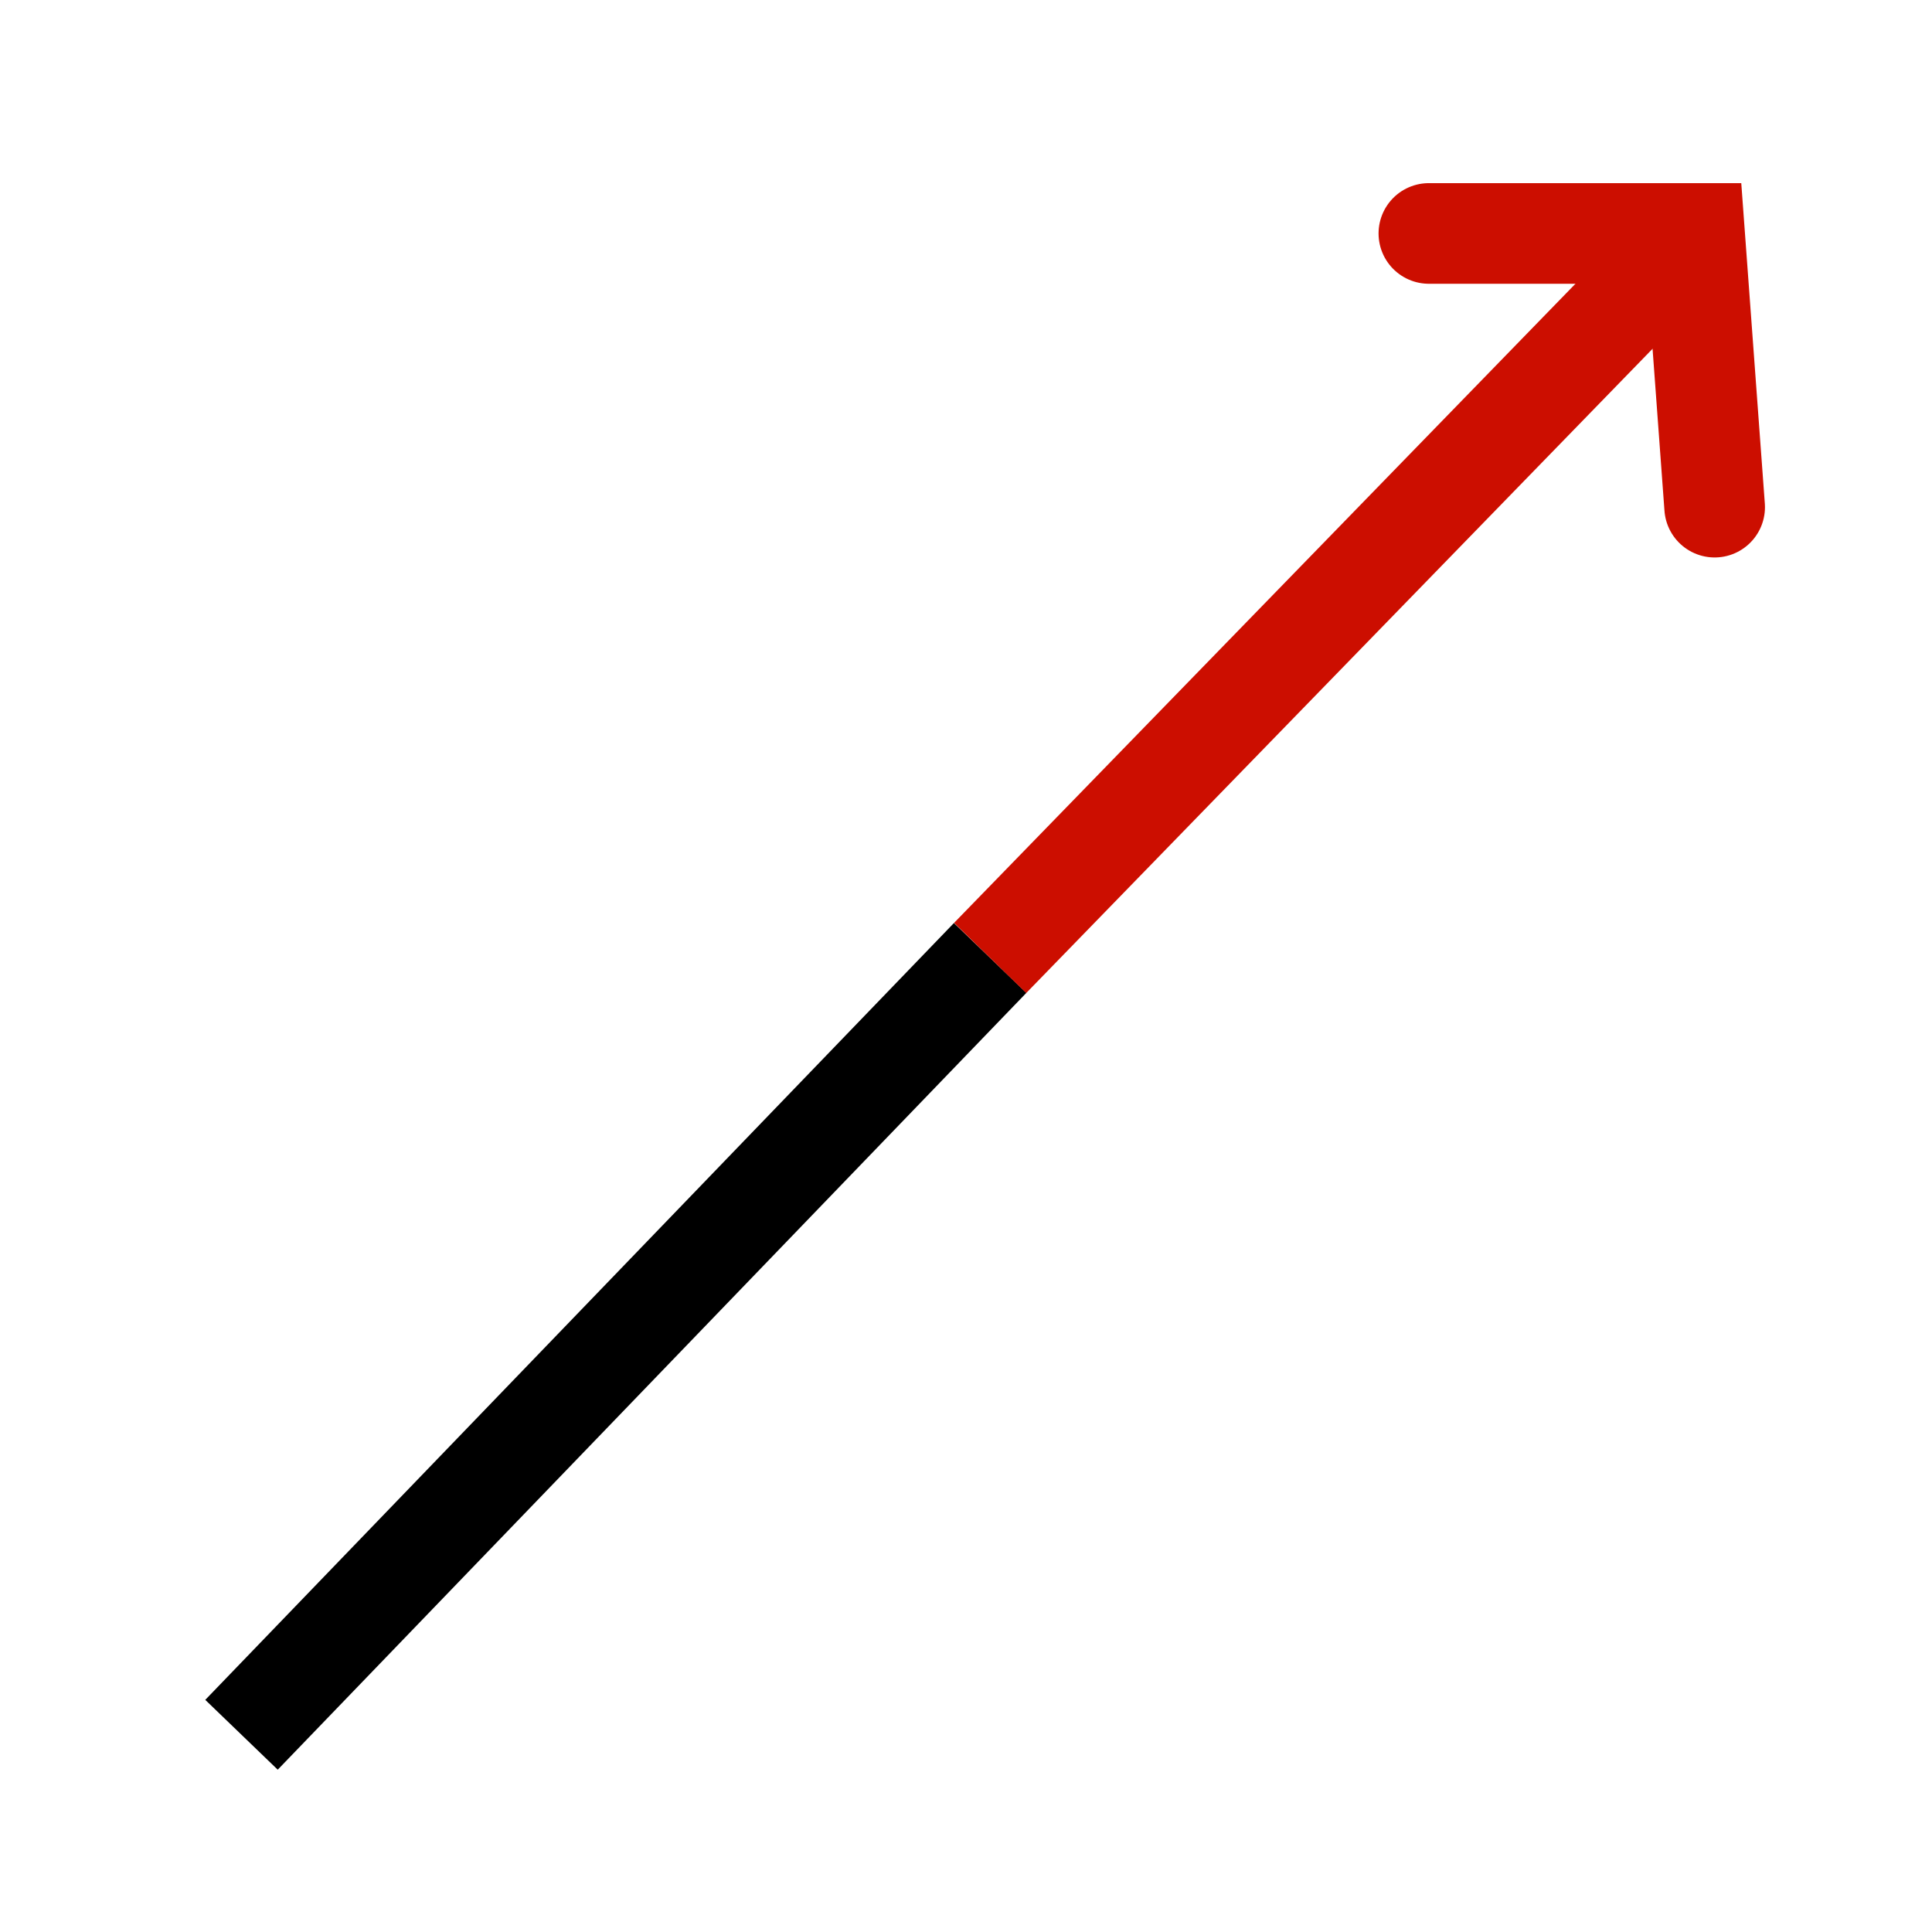
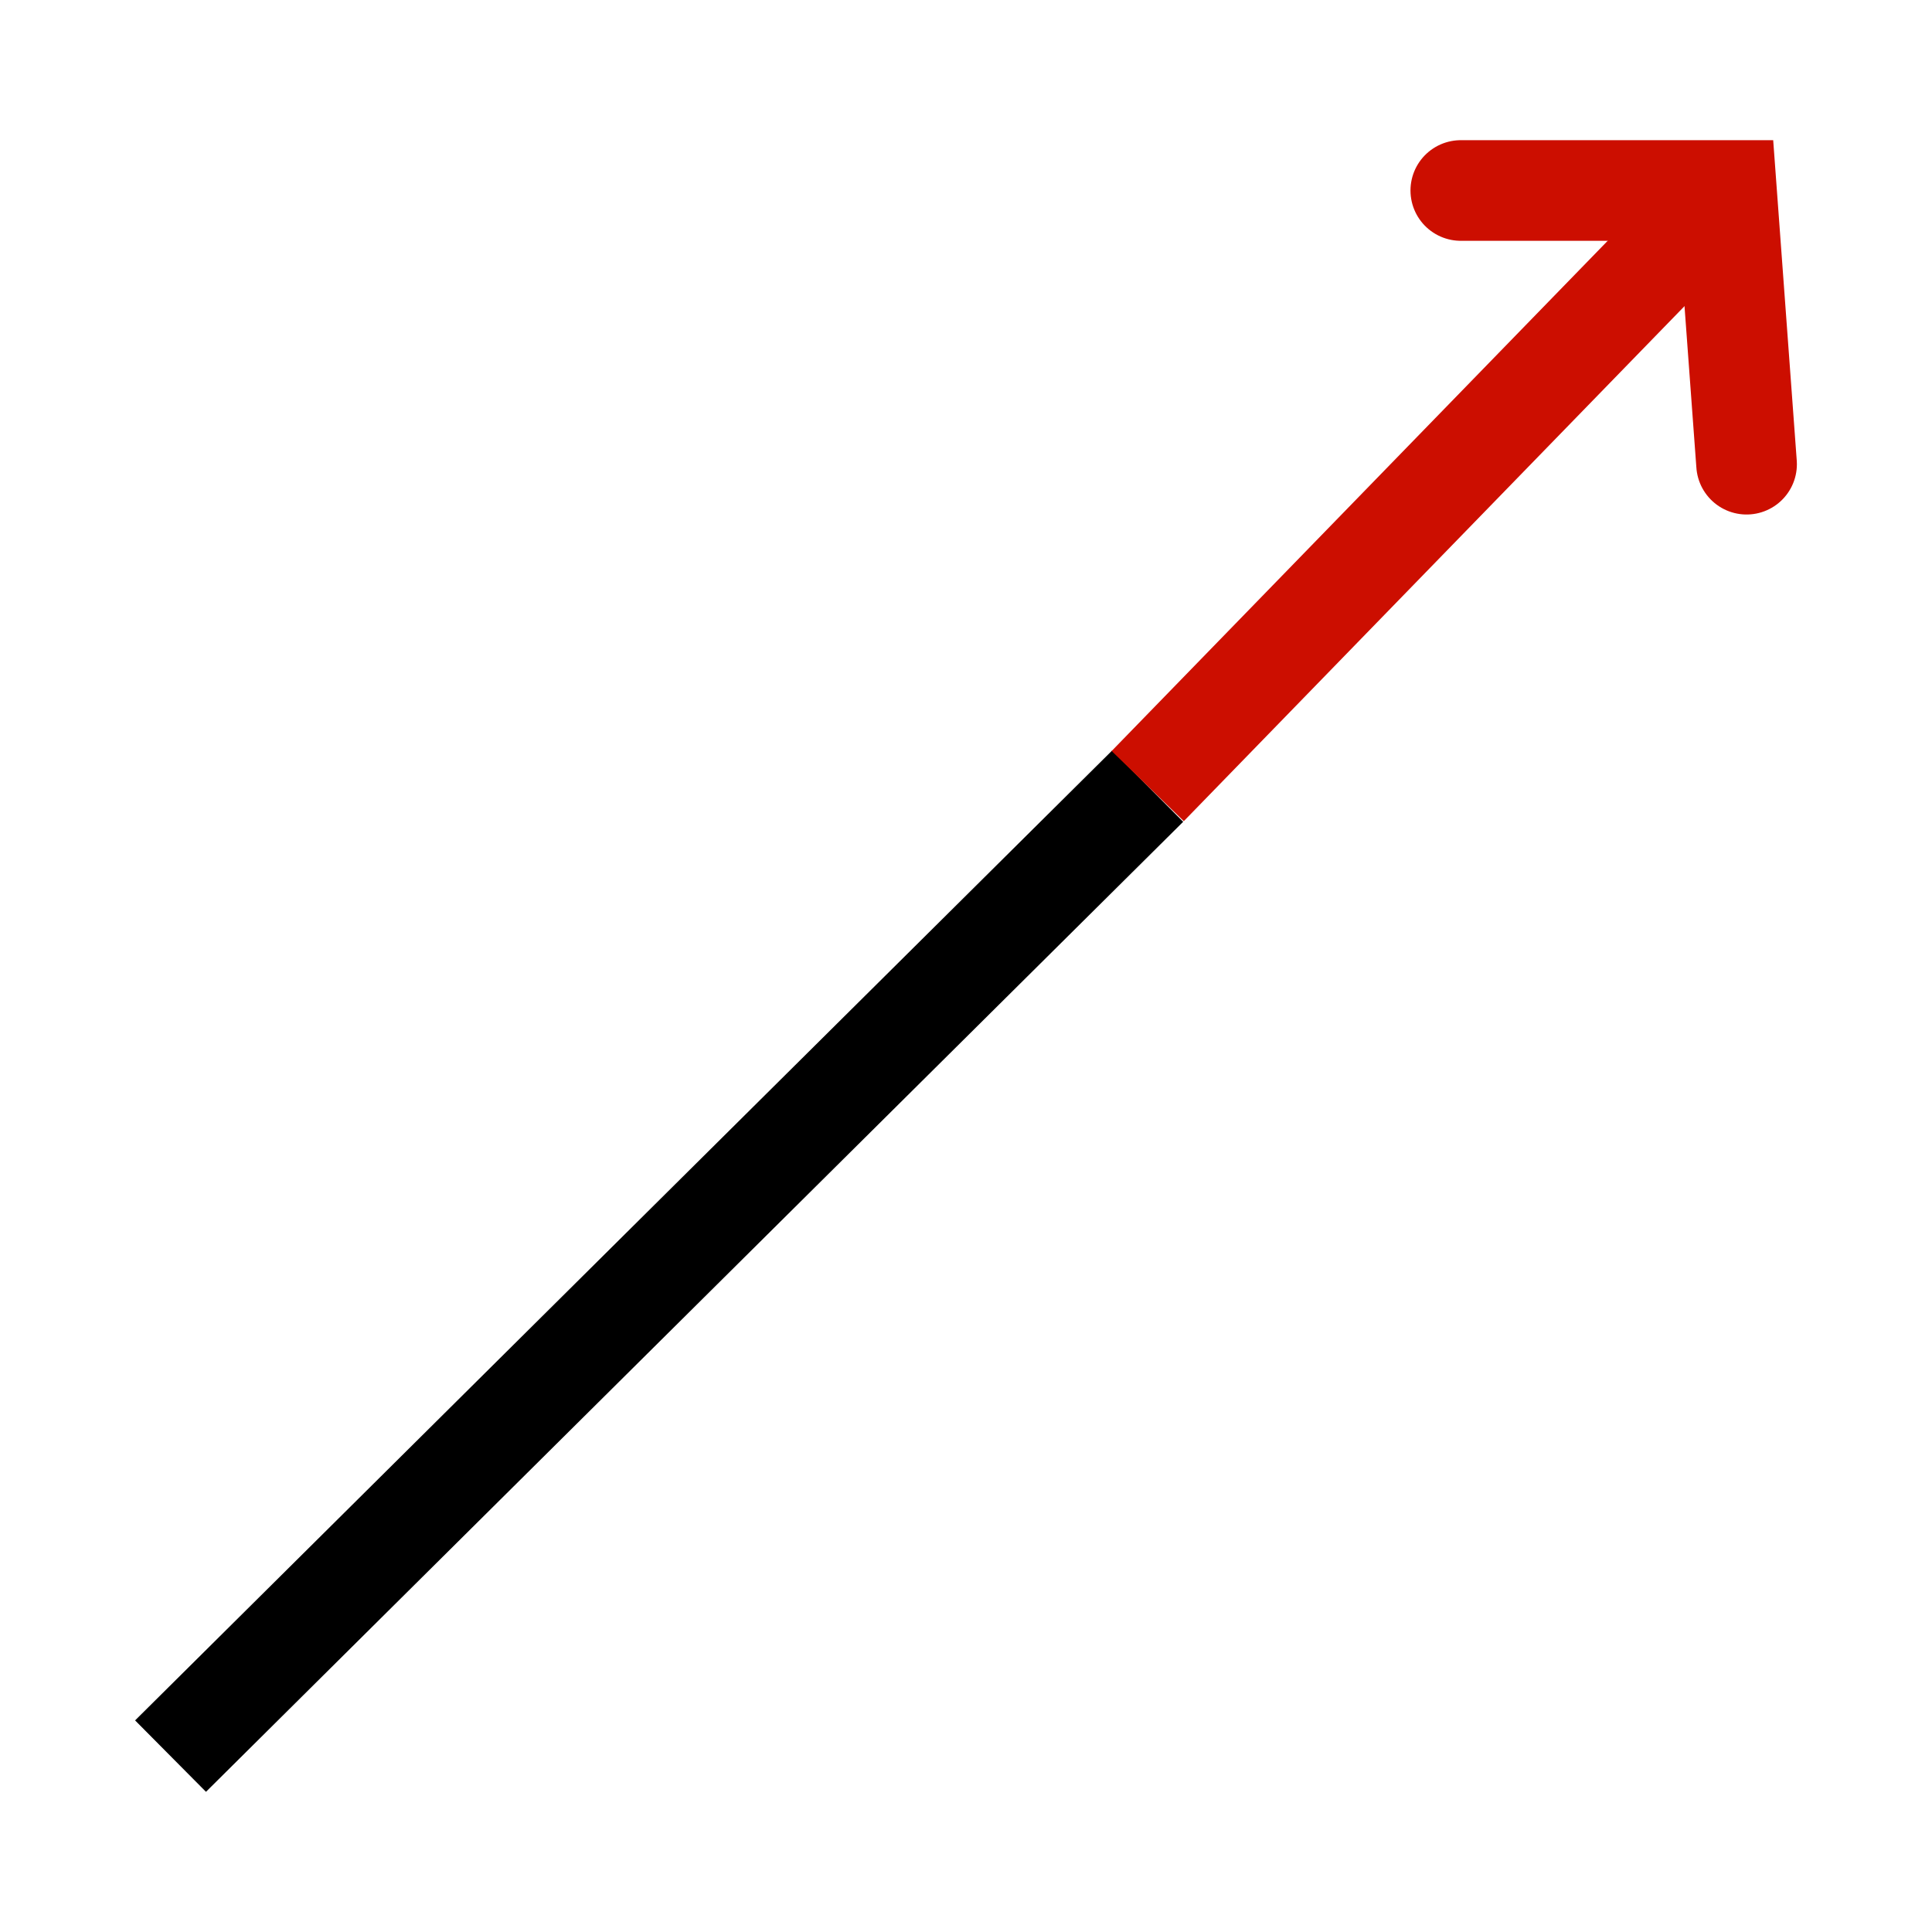
<svg xmlns="http://www.w3.org/2000/svg" version="1.1" id="Layer_1" x="0px" y="0px" viewBox="0 0 48 48" style="enable-background:new 0 0 48 48;" xml:space="preserve">
  <defs id="defs921" />
  <style type="text/css" id="style884">
	.st0{fill:none;stroke:#FBB03B;stroke-width:2;stroke-miterlimit:10;}
	.st1{fill:none;stroke:#000000;stroke-miterlimit:10;}
	.st2{fill:none;stroke:#000000;stroke-width:2;stroke-miterlimit:10;}
	.st3{stroke:#F80E00;stroke-width:2;stroke-miterlimit:10;}
	.st4{fill:none;stroke:#F80E00;stroke-width:2;stroke-linecap:round;stroke-miterlimit:10;}
</style>
-   <path class="st0" d="M5.9,35.8" id="path886" />
-   <path class="st0" d="M9.2,32.3" id="path888" />
-   <path class="st0" d="M12.5,28.8" id="path890" />
-   <path class="st0" d="M15.8,25.3" id="path892" />
-   <path class="st0" d="M19.1,21.8" id="path894" />
-   <path class="st0" d="M22.4,18.3" id="path896" />
-   <path class="st0" d="M25.7,14.7" id="path898" />
-   <path class="st0" d="M37.2,19.2" id="path900" />
-   <path class="st0" d="M29,11.2" id="path902" />
-   <path class="st0" d="M40.6,15.7" id="path904" />
-   <path class="st0" d="M32.3,7.7" id="path906" />
-   <path class="st1" d="M36.5,6.9" id="path908" />
-   <path class="st1" d="M5.6,39.5" id="path910" />
-   <line class="st2" x1="6" y1="43.1" x2="24.6" y2="23.8" id="line912" style="stroke-width:2.5;stroke-miterlimit:10;stroke-dasharray:none" />
-   <line class="st3" x1="24.6" y1="23.8" x2="42.1" y2="5.8" id="line914" style="stroke-width:2.5;stroke-miterlimit:10;stroke-dasharray:none;stroke:#cc0e00;stroke-opacity:1" />
-   <polyline class="st4" points="42.6,12.6 42.1,5.8 35.5,5.8 " id="polyline916" style="stroke-width:2.5;stroke-miterlimit:10;stroke-dasharray:none;stroke:#cc0e00;stroke-opacity:1" />
+   <path class="st0" d="M 6.693,34.733" id="path886" />
+   <path class="st0" d="M 9.993,31.233" id="path888" />
+   <path class="st0" d="M 13.293,27.733" id="path890" />
+   <path class="st0" d="M 16.593,24.233" id="path892" />
+   <path class="st0" d="M 19.893,20.733" id="path894" />
+   <path class="st0" d="M 23.193,17.233" id="path896" />
+   <path class="st0" d="M 26.493,13.633" id="path898" />
+   <path class="st0" d="M 37.993,18.133" id="path900" />
+   <path class="st0" d="M 29.793,10.133" id="path902" />
+   <path class="st0" d="M 41.393,14.633" id="path904" />
+   <path class="st0" d="M 33.093,6.633" id="path906" />
+   <path class="st1" d="M 37.293,5.833" id="path908" />
+   <path class="st1" d="M 6.393,38.433" id="path910" />
+   <line class="st2" x1="4.237" y1="43.63" x2="28.515" y2="19.53" id="line912" style="stroke-width:2.5;stroke-miterlimit:10;stroke-dasharray:none" />
+   <line class="st3" x1="28.515" y1="19.53" x2="43.045" y2="4.585" id="line914" style="stroke:#cc0e00;stroke-width:2.5;stroke-miterlimit:10;stroke-dasharray:none;stroke-opacity:1" />
+   <polyline class="st4" points="42.6,12.6 42.1,5.8 35.5,5.8 " id="polyline916" style="stroke:#cc0e00;stroke-width:2.5;stroke-miterlimit:10;stroke-dasharray:none;stroke-opacity:1" transform="translate(0.7931374,-1.067201)" />
</svg>
